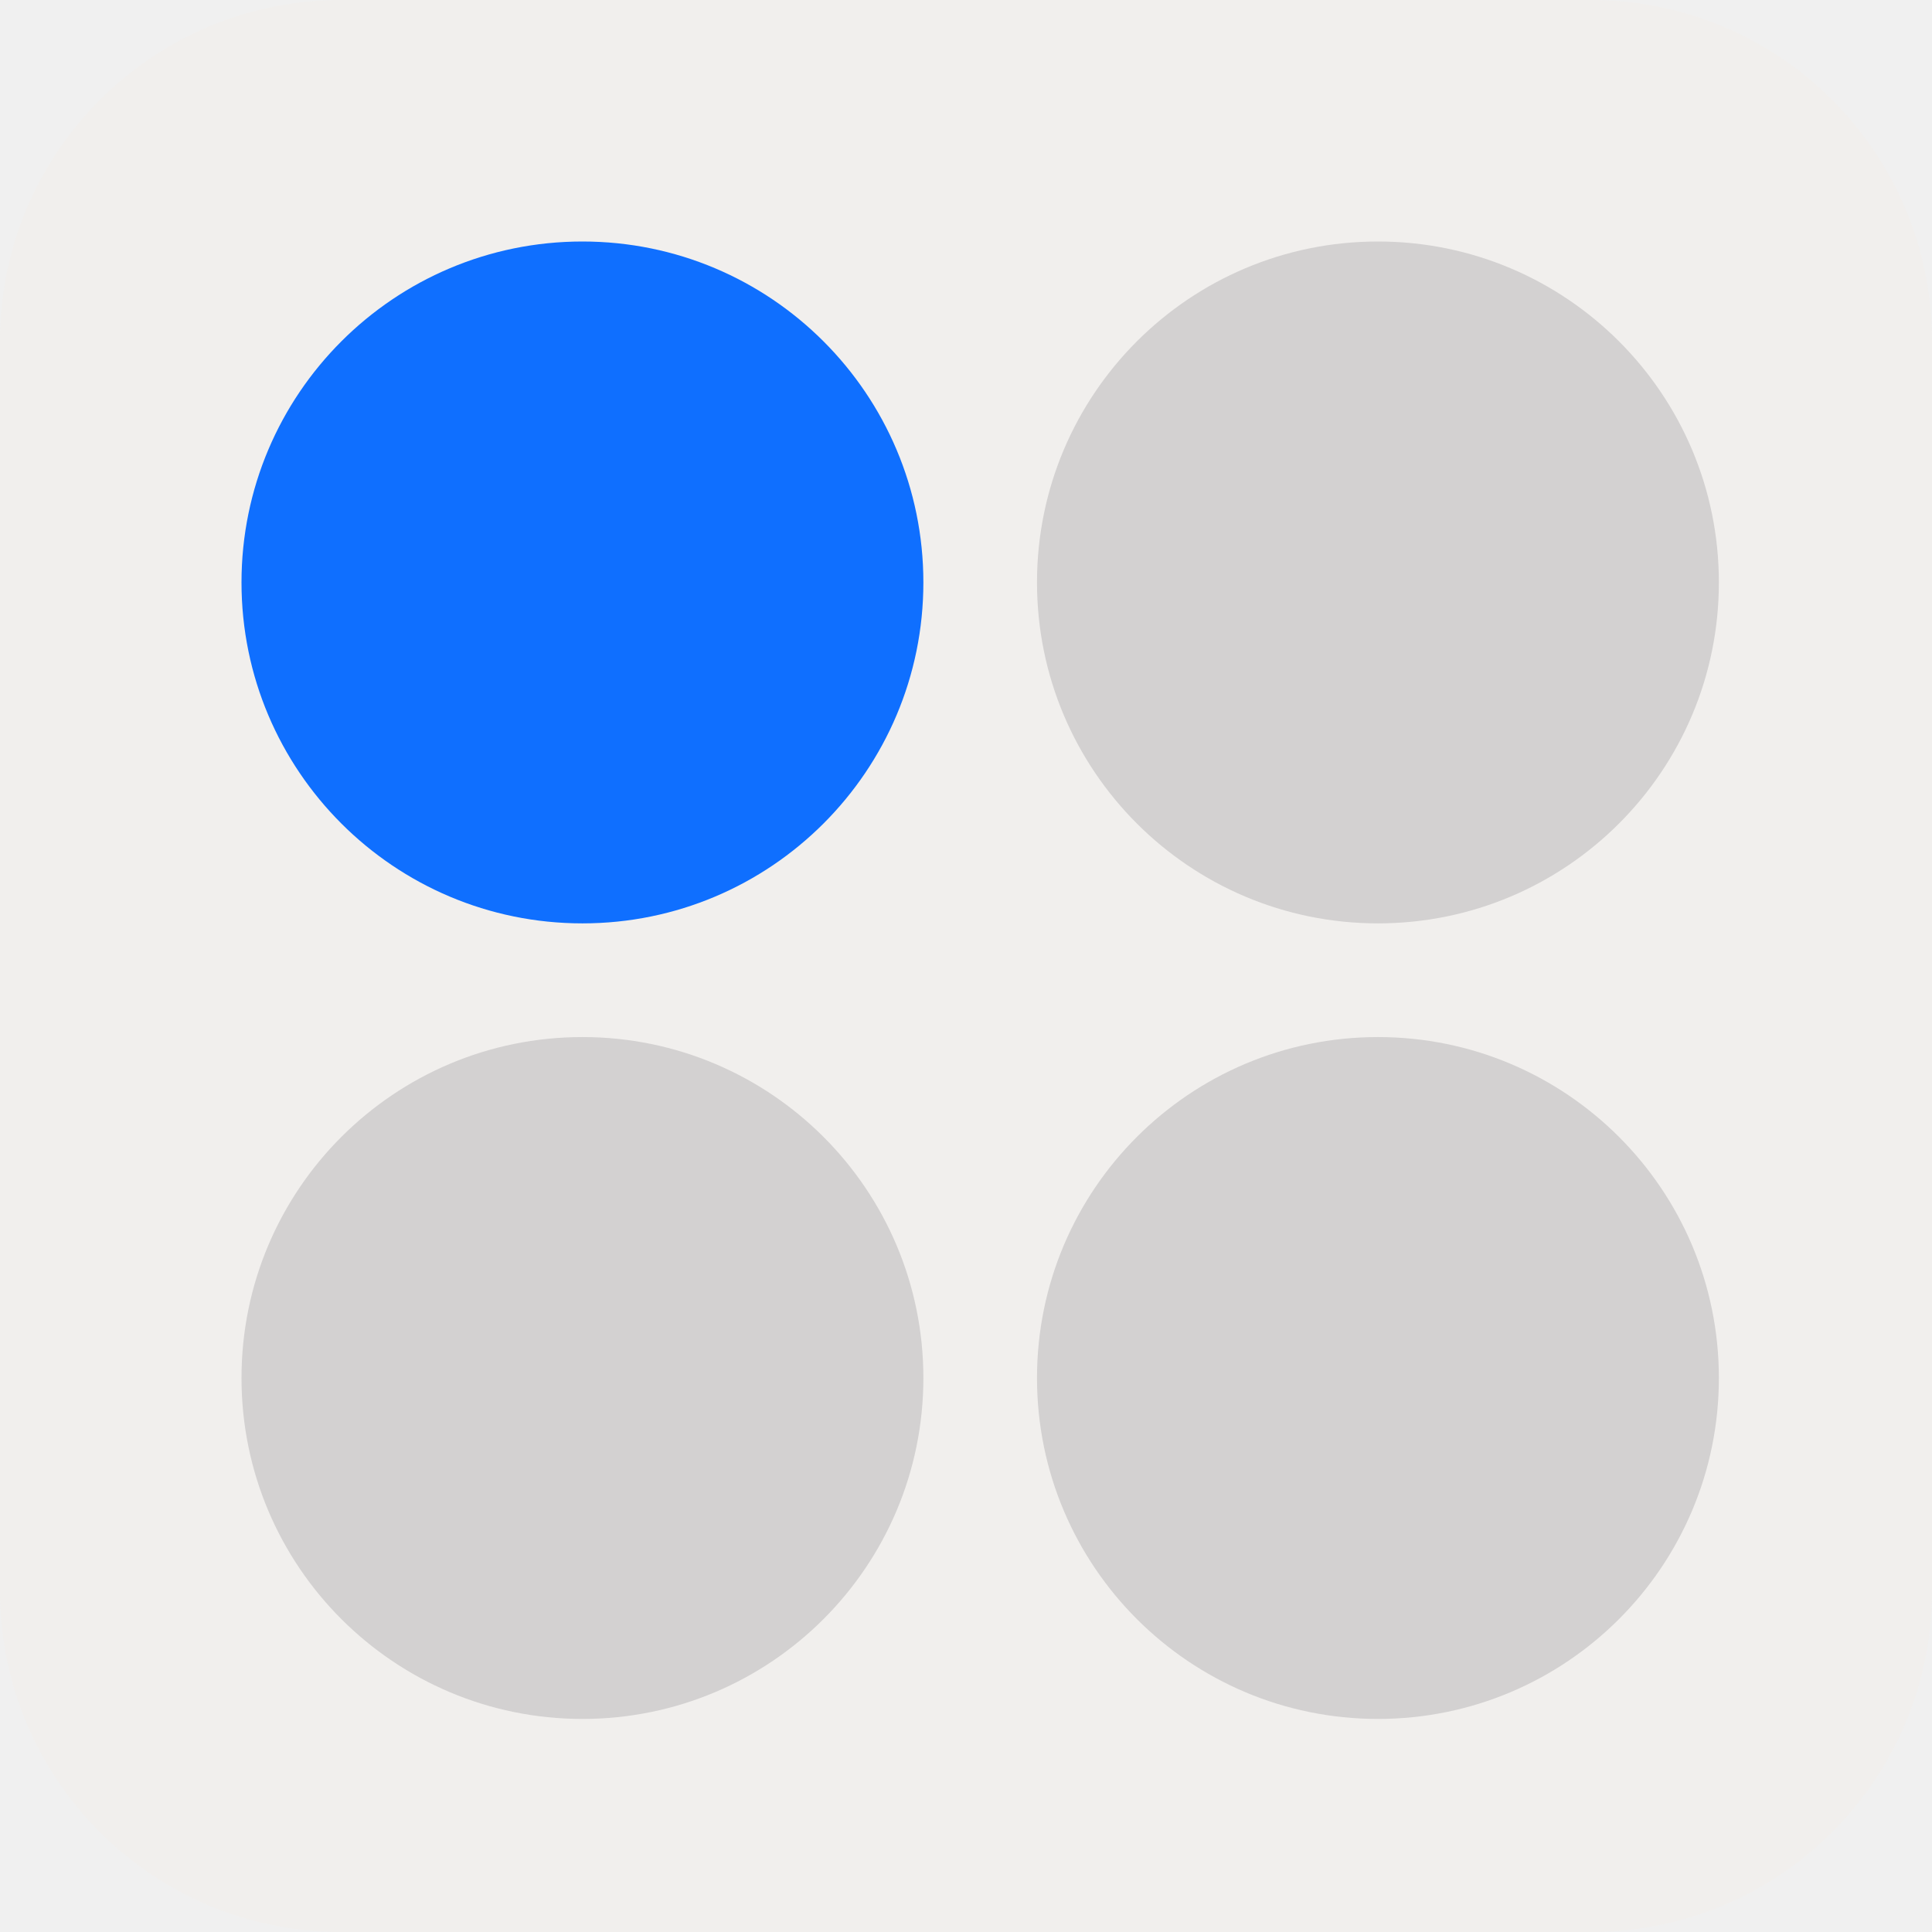
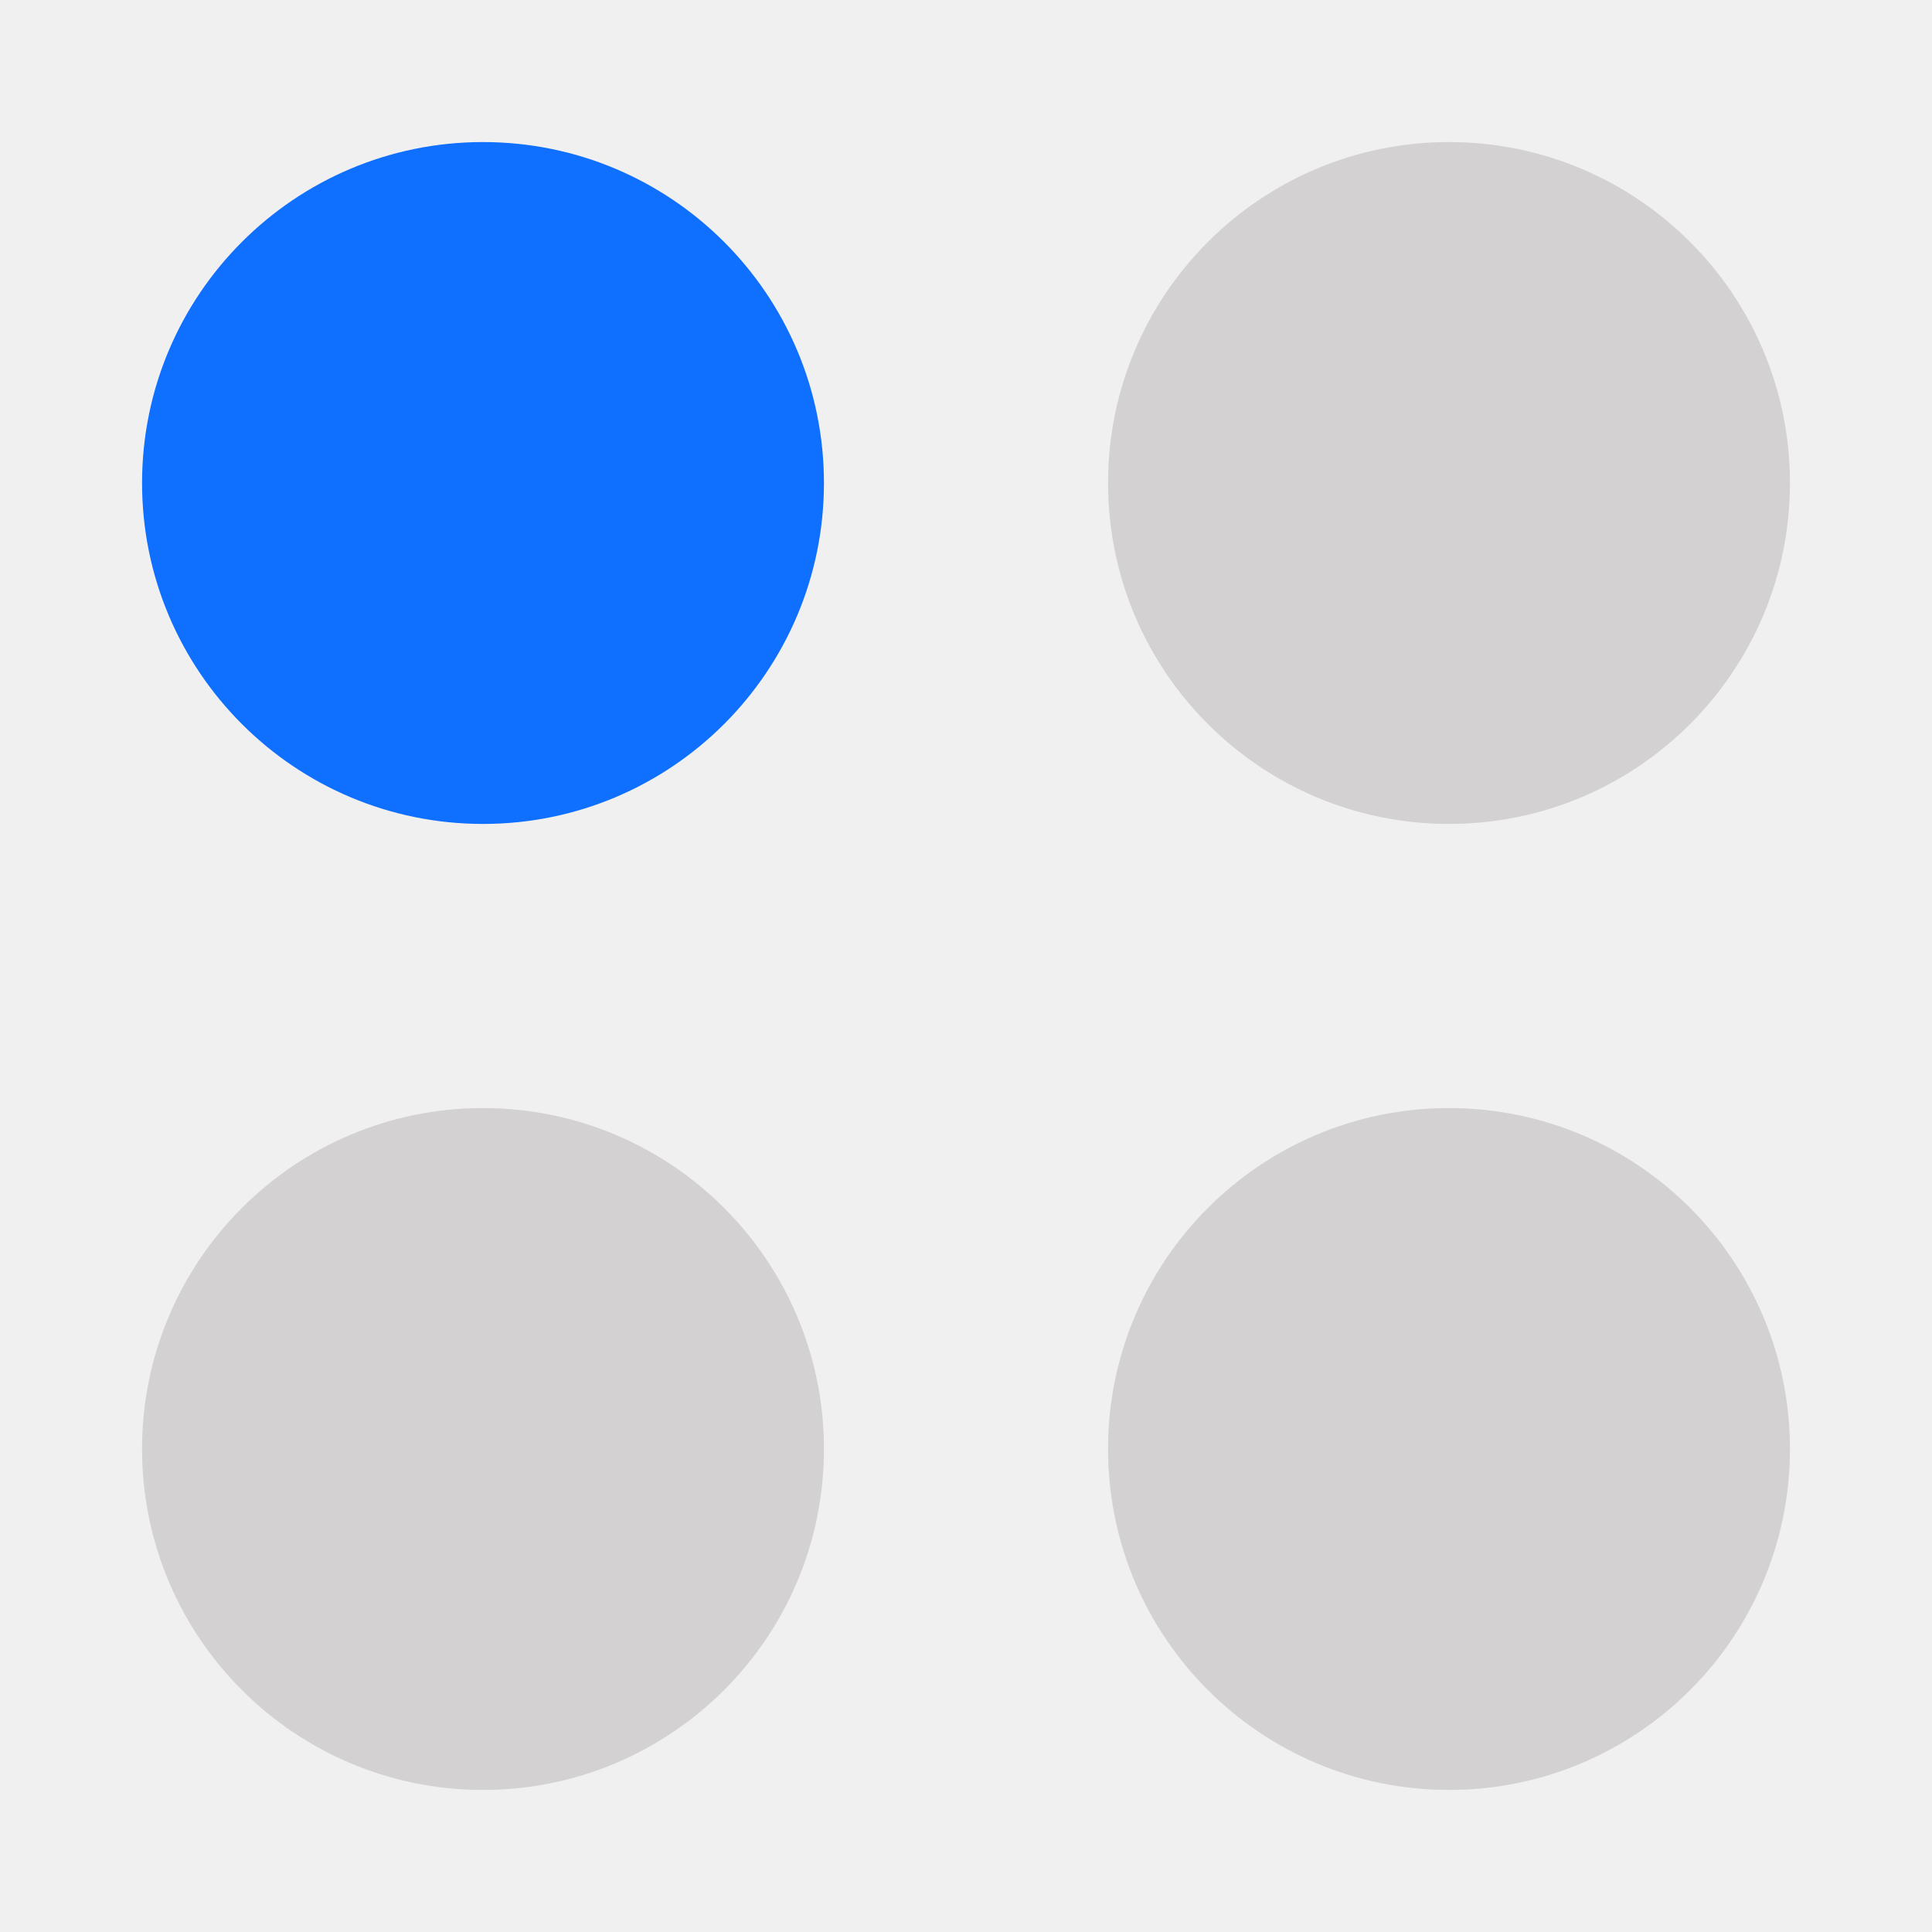
<svg xmlns="http://www.w3.org/2000/svg" width="32" height="32" viewBox="0 0 32 32" fill="none">
  <g clip-path="url(#clip0_542_18748)">
-     <rect width="32" height="32" rx="5.647" fill="#F1EFED" />
-     <circle cx="22.823" cy="9.647" r="5.647" fill="#D3D1D1" />
-     <circle cx="22.823" cy="22.824" r="5.647" fill="#D3D1D1" />
-     <circle cx="9.647" cy="22.824" r="5.647" fill="#D3D1D1" />
-     <circle cx="9.647" cy="9.647" r="5.647" fill="#0F6FFF" />
+     <circle cx="24" cy="8" r="5.647" fill="#D3D1D1" />
+     <circle cx="24" cy="24" r="5.647" fill="#D3D1D1" />
+     <circle cx="8" cy="24" r="5.647" fill="#D3D1D1" />
+     <circle cx="8" cy="8" r="5.647" fill="#0F6FFF" />
  </g>
  <defs>
    <clipPath id="clip0_542_18748">
      <rect width="32" height="32" fill="white" />
    </clipPath>
  </defs>
</svg>
